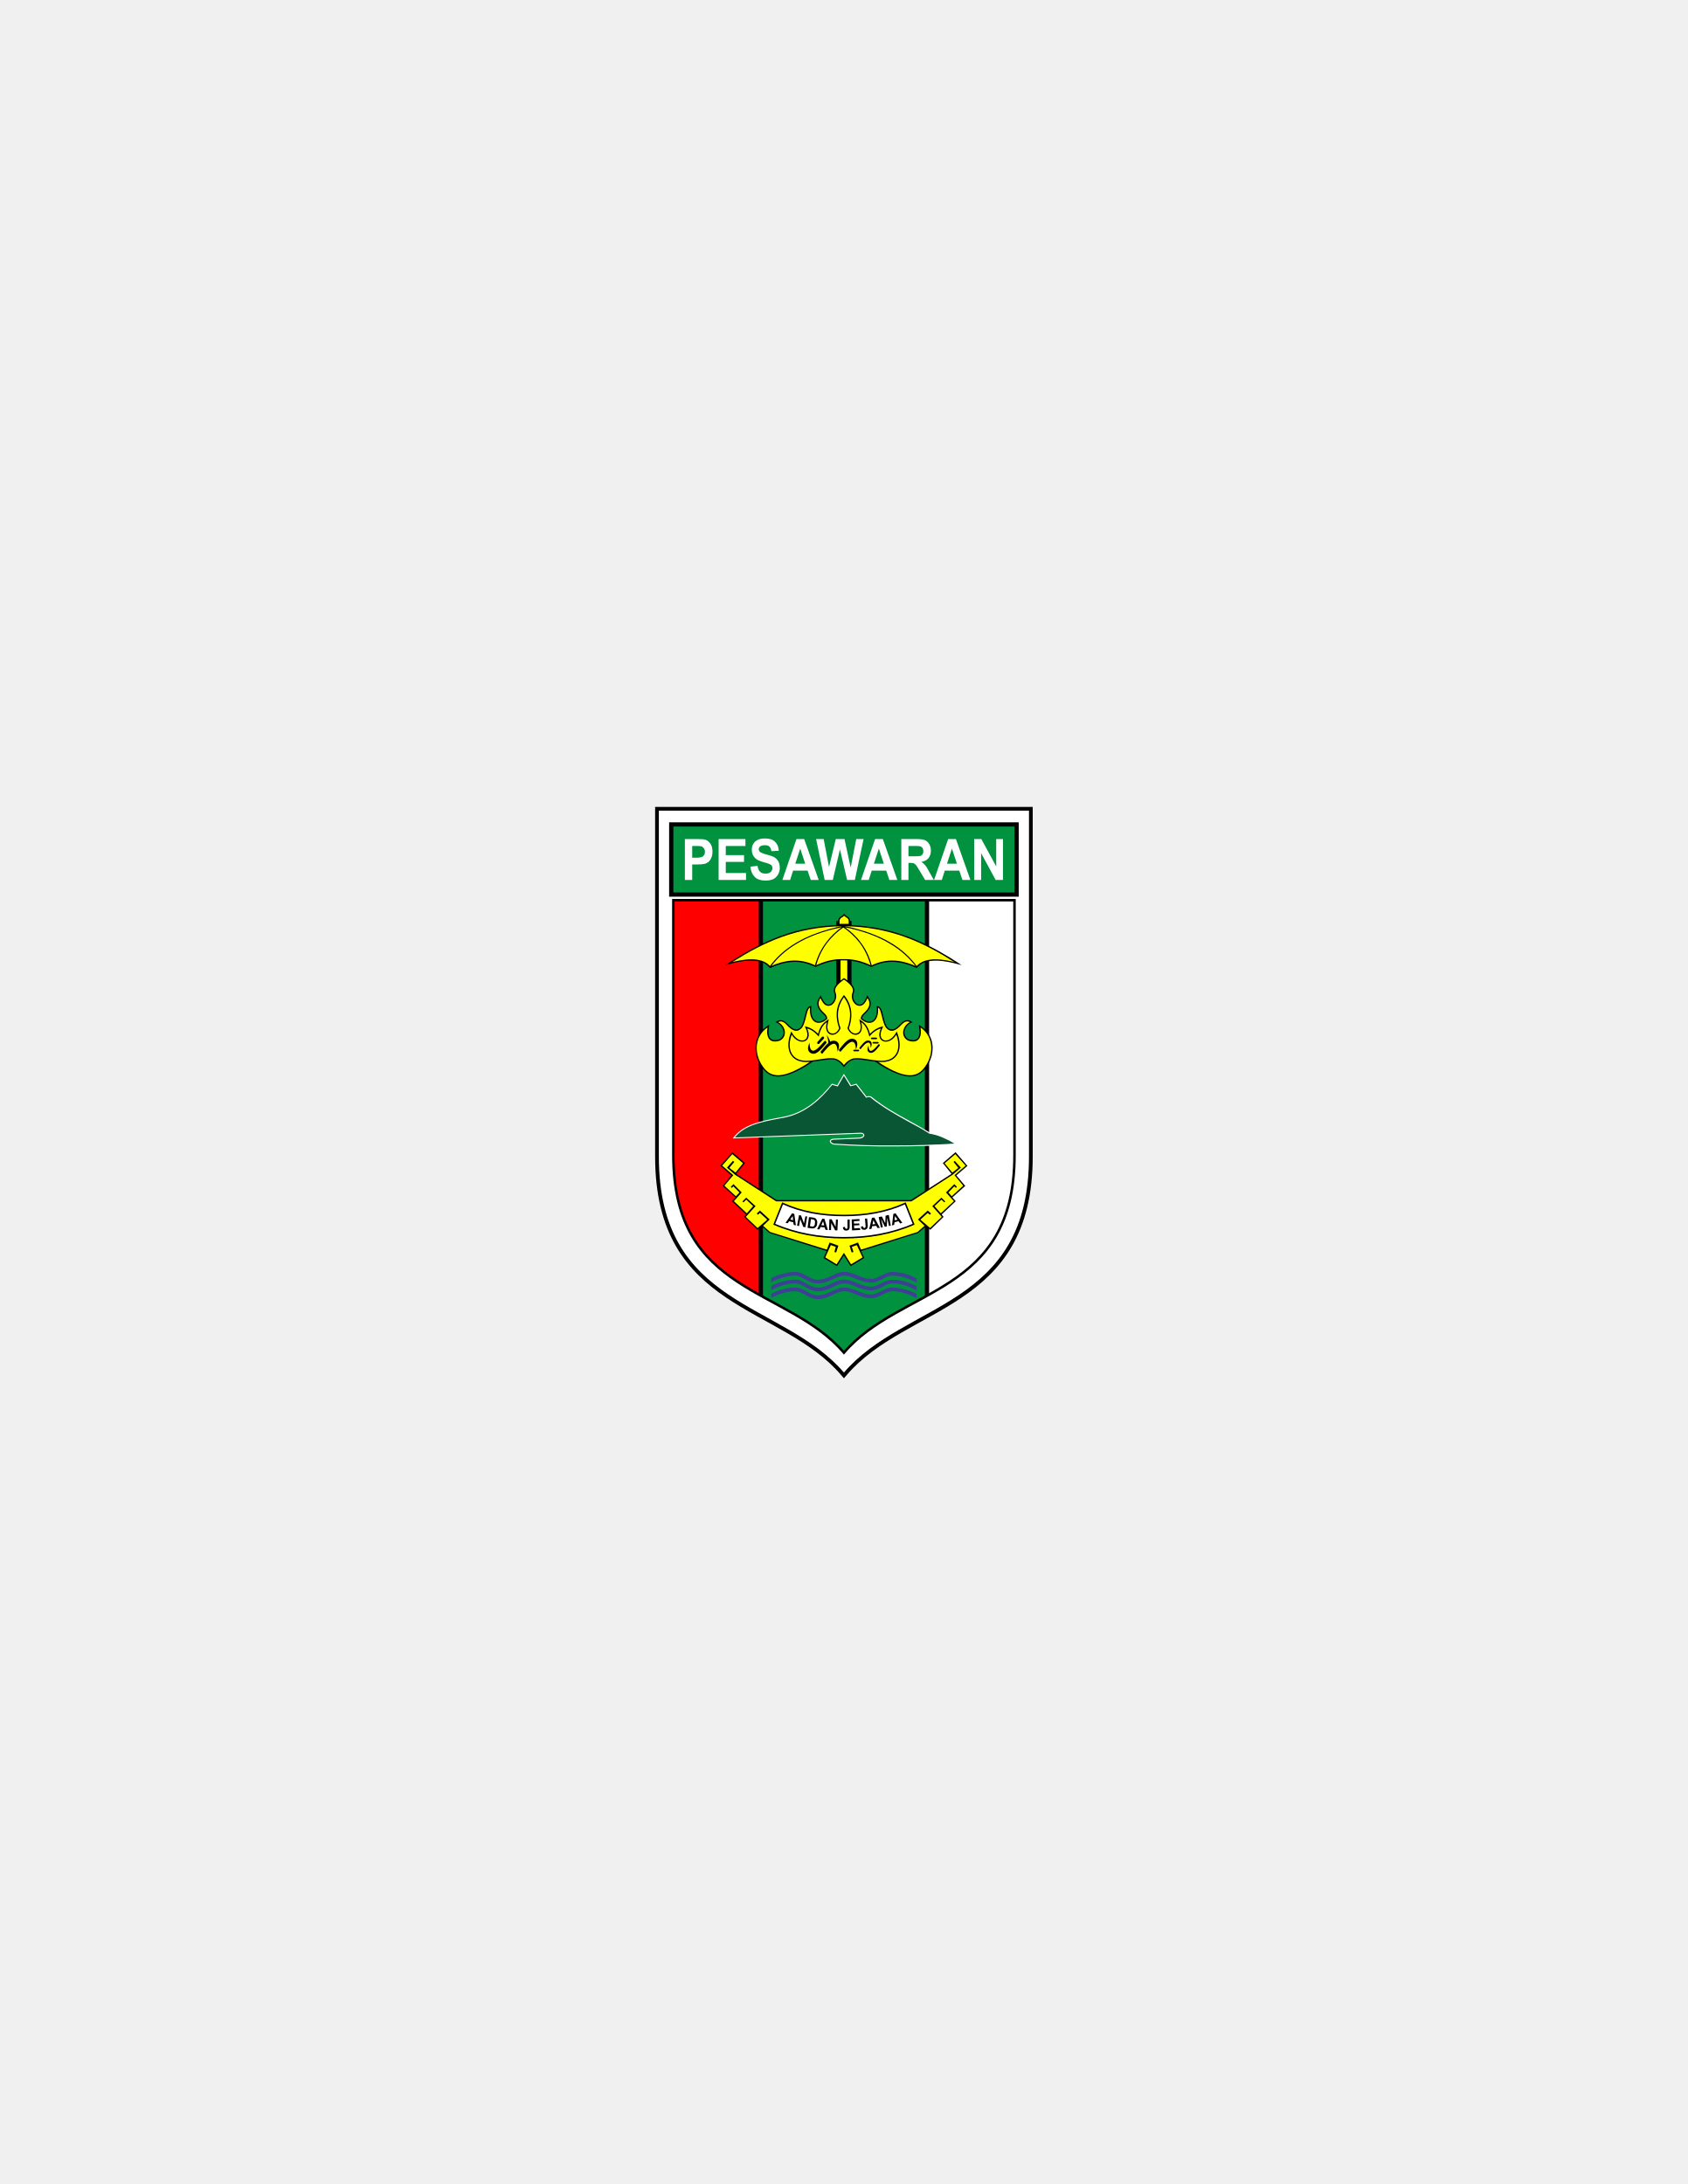
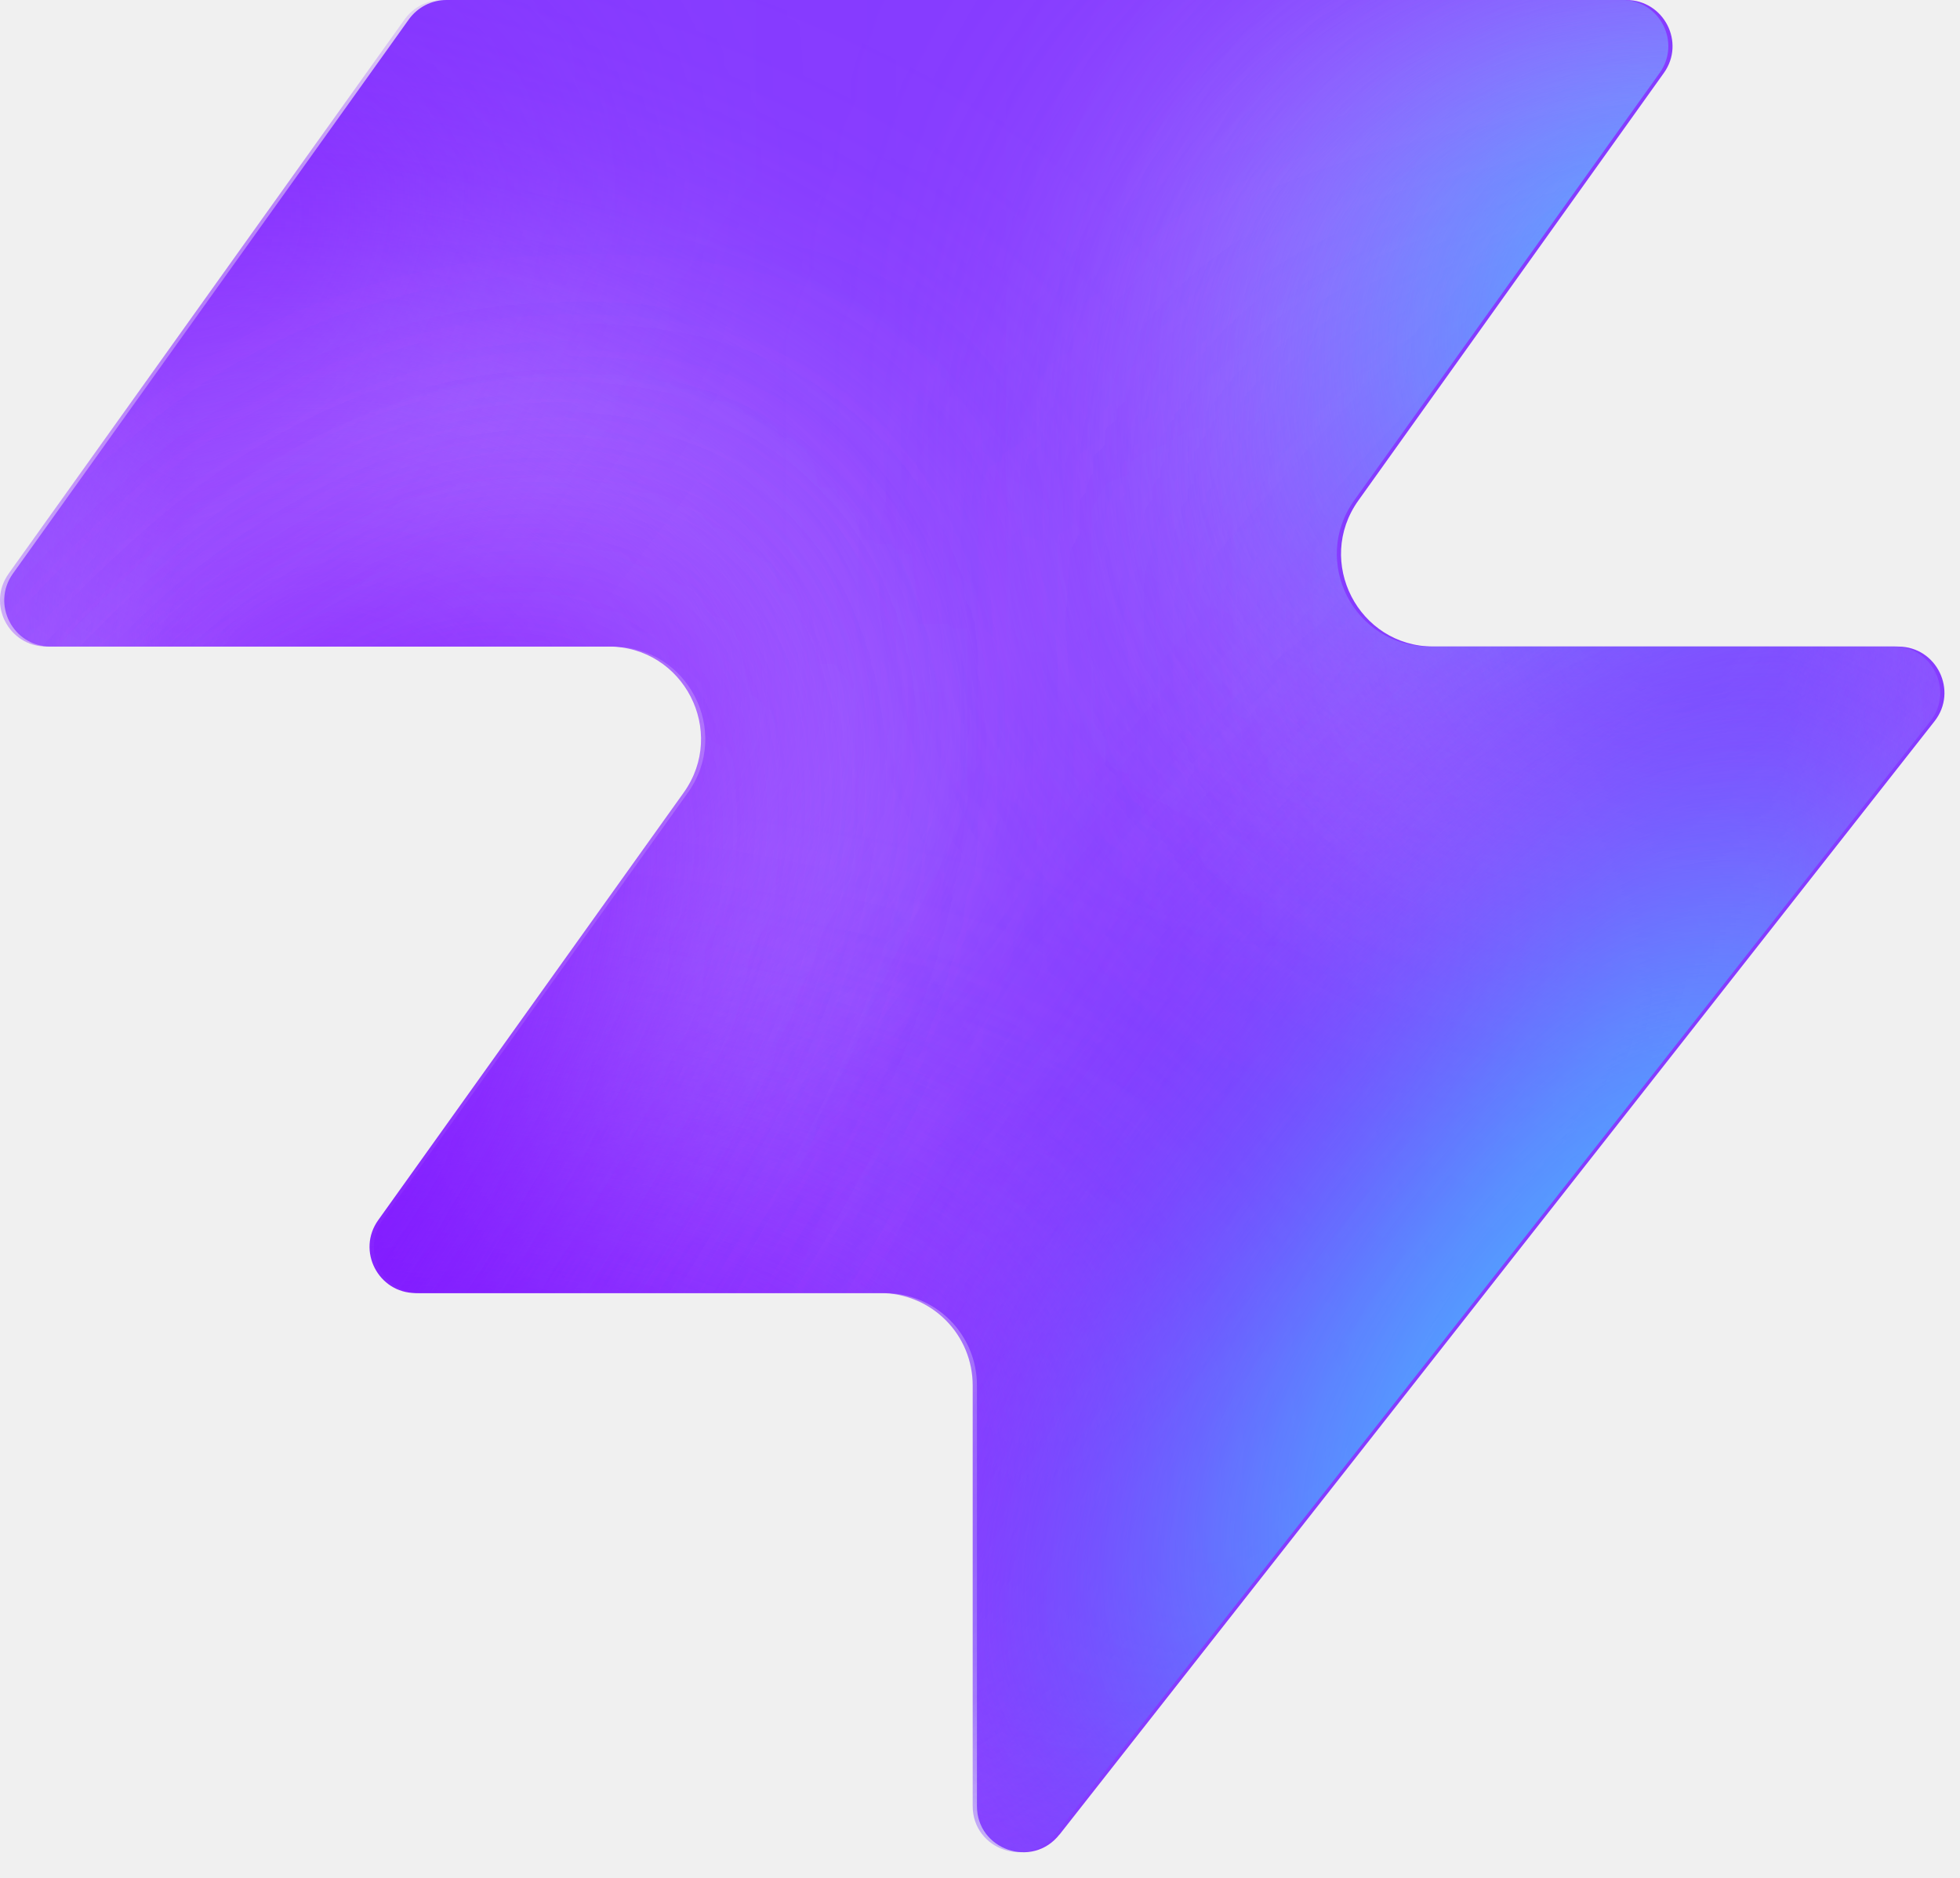
- <svg xmlns="http://www.w3.org/2000/svg" xml:space="preserve" width="8.5in" height="11in" version="1.1" style="shape-rendering:geometricPrecision; text-rendering:geometricPrecision; image-rendering:optimizeQuality; fill-rule:evenodd; clip-rule:evenodd" viewBox="0 0 8500 11000">
-   <defs>
-     <style type="text/css">
-    
-     .str2 {stroke:black;stroke-width:42.532}
-     .str5 {stroke:black;stroke-width:42.532}
-     .str4 {stroke:black;stroke-width:42.532}
-     .str1 {stroke:black;stroke-width:42.532}
-     .str0 {stroke:black;stroke-width:37.579}
-     .str3 {stroke:black;stroke-width:12.528}
-     .str6 {stroke:black;stroke-width:7.516}
-     .fil0 {fill:none}
-     .fil11 {fill:black}
-     .fil8 {fill:black}
-     .fil2 {fill:#00923F}
-     .fil6 {fill:#095635}
-     .fil3 {fill:red}
-     .fil5 {fill:yellow}
-     .fil9 {fill:yellow}
-     .fil1 {fill:white}
-     .fil7 {fill:#3E4095;fill-rule:nonzero}
-     .fil10 {fill:black;fill-rule:nonzero}
-     .fil4 {fill:white;fill-rule:nonzero}
-    
-   </style>
-     <clipPath id="id0">
-       <path d="M3391 5819c0,705 573,660 859,994 286,-334 859,-288 859,-994l0 -1285 -1718 0 0 1285z" />
-     </clipPath>
-   </defs>
-   <g id="Layer_x0020_1">
-     <g id="Kabupaten_x0020_Pesawaran_x0020__x005b_koleksilogo.com_x005d_.cdr">
-       <g>
-         <path class="fil0 str0" d="M3318 5825c0,764 621,726 932,1088 311,-362 932,-324 932,-1088l0 -1742 -932 0 -932 0 0 1742z" />
-         <path id="1" class="fil1" d="M3318 5825c0,764 621,726 932,1088 311,-362 932,-324 932,-1088l0 -1742 -932 0 -932 0 0 1742z" />
-       </g>
-       <g>
-    </g>
-       <g style="clip-path:url(#id0)">
-         <g>
-           <g>
-             <polygon class="fil0 str1" points="3821,4478 4679,4478 4679,6913 3821,6913 " />
-             <polygon id="1" class="fil2" points="3821,4478 4679,4478 4679,6913 3821,6913 " />
-           </g>
-           <g>
-             <polygon class="fil0 str1" points="3821,4478 3391,4478 3391,6913 3821,6913 " />
-             <polygon id="1" class="fil3" points="3821,4478 3391,4478 3391,6913 3821,6913 " />
-           </g>
-           <g>
-             <polygon class="fil0 str2" points="4679,4478 5109,4478 5109,6913 4679,6913 " />
-             <polygon id="1" class="fil1" points="4679,4478 5109,4478 5109,6913 4679,6913 " />
-           </g>
-         </g>
-       </g>
-       <path class="fil0 str3" d="M3391 5819c0,705 573,660 859,994 286,-334 859,-288 859,-994l0 -1285 -1718 0 0 1285z" />
-       <g>
-         <polygon class="fil0 str4" points="3391,4163 5109,4163 5109,4495 3391,4495 " />
-         <polygon id="1" class="fil2" points="3391,4163 5109,4163 5109,4495 3391,4495 " />
-       </g>
-       <path class="fil4" d="M3449 4432l0 -206 59 0c22,0 37,1 43,3 11,3 20,10 27,21 7,10 10,23 10,39 0,13 -2,24 -6,32 -4,9 -9,16 -15,21 -7,4 -13,8 -19,9 -9,2 -22,3 -38,3l-24 0 0 78 -37 0zm37 -171l0 59 20 0c14,0 24,-2 29,-4 5,-2 8,-5 11,-10 3,-4 4,-10 4,-16 0,-7 -2,-14 -6,-18 -3,-5 -8,-8 -14,-10 -5,-1 -13,-1 -27,-1l-17 0zm133 171l0 -206 135 0 0 35 -99 0 0 46 92 0 0 34 -92 0 0 56 102 0 0 35 -138 0zm160 -67l36 -4c2,14 6,23 13,30 6,6 15,9 26,9 12,0 21,-2 27,-8 6,-6 9,-12 9,-20 0,-5 -1,-9 -4,-12 -2,-4 -7,-7 -13,-9 -4,-2 -14,-5 -29,-9 -20,-6 -34,-12 -42,-21 -11,-11 -16,-25 -16,-41 0,-10 2,-20 7,-29 6,-10 13,-16 23,-21 10,-5 22,-7 36,-7 23,0 40,5 51,17 12,11 18,26 19,45l-37 2c-2,-11 -5,-18 -10,-23 -5,-5 -13,-7 -23,-7 -11,0 -19,2 -25,7 -4,4 -6,8 -6,13 0,5 2,9 5,13 5,4 16,9 34,14 18,4 31,9 40,14 8,5 15,12 20,21 5,9 7,20 7,33 0,12 -3,23 -9,33 -6,10 -14,18 -24,23 -11,5 -24,7 -40,7 -23,0 -41,-6 -53,-18 -12,-12 -20,-29 -22,-52zm344 67l-40 0 -16 -47 -73 0 -15 47 -39 0 71 -206 39 0 73 206zm-68 -82l-25 -76 -25 76 50 0zm98 82l-43 -206 38 0 27 141 34 -141 44 0 31 144 28 -144 37 0 -44 206 -39 0 -36 -154 -36 154 -41 0zm366 0l-40 0 -16 -47 -73 0 -15 47 -39 0 71 -206 39 0 73 206zm-68 -82l-25 -76 -25 76 50 0zm88 82l0 -206 77 0c20,0 34,2 43,6 8,4 15,10 21,20 5,9 8,20 8,32 0,15 -4,28 -12,38 -8,10 -20,16 -36,19 8,5 14,11 19,17 6,6 13,18 21,34l23 40 -44 0 -27 -45c-9,-16 -16,-26 -19,-30 -4,-4 -8,-7 -11,-9 -4,-1 -11,-2 -19,-2l-8 0 0 86 -36 0zm36 -119l28 0c17,0 28,-1 33,-2 4,-2 8,-5 10,-9 3,-4 4,-9 4,-15 0,-7 -2,-13 -5,-17 -3,-4 -8,-7 -14,-8 -3,-1 -12,-1 -27,-1l-29 0 0 52zm312 119l-40 0 -16 -47 -73 0 -15 47 -39 0 71 -206 39 0 73 206zm-68 -82l-25 -76 -25 76 50 0zm87 82l0 -206 36 0 75 138 0 -138 34 0 0 206 -37 0 -73 -135 0 135 -35 0z" />
-       <g>
-         <polygon class="fil0 str5" points="4233,4660 4267,4660 4267,4984 4233,4984 " />
-         <polygon id="1" class="fil5" points="4233,4660 4267,4660 4267,4984 4233,4984 " />
-       </g>
-       <path class="fil6" d="M4285 5469l-35 -56 -32 56 -27 -8c-57,69 -131,144 -246,166 -100,19 -198,34 -249,104l639 -24c21,0 24,24 -12,26l-121 4c-33,1 -20,24 -1,25 205,14 409,12 614,0 -40,-25 -83,-46 -132,-54 -99,-62 -203,-105 -298,-184 -8,-2 -15,-1 -22,2 -17,-22 -34,-44 -51,-65l-27 8z" />
-       <path class="fil4" d="M4282 5470l-32 -52 -31 54 -28 -8c-28,34 -60,70 -100,100 -40,30 -87,55 -145,66l-17 3c-92,17 -180,34 -228,96l634 -24c7,0 13,3 16,7 1,2 2,4 2,6 0,2 -1,5 -3,7 -3,5 -12,10 -27,10l-120 5c-10,0 -15,2 -18,5 0,1 -1,2 -1,3 0,1 1,3 2,4 3,4 9,7 15,8 102,7 205,10 307,9 100,0 199,-3 299,-9 -18,-11 -37,-21 -56,-29 -22,-10 -44,-17 -69,-21l0 0 -1 0c-34,-22 -69,-41 -105,-60 -65,-36 -131,-73 -193,-123 -3,-1 -6,-2 -9,-1 -4,0 -7,1 -10,2l-2 1 -51 -65 -28 7 -1 -1zm-30 -58l34 54 27 -8 51 65c3,-1 6,-2 9,-2 4,-1 8,0 12,1l1 0 0 0c62,51 127,87 193,123 35,19 70,39 105,60 24,5 47,12 69,21 22,10 43,21 63,34l7 4 -8 1c-102,6 -205,9 -307,9 -103,1 -205,-2 -307,-9 -8,-1 -16,-5 -19,-10 -2,-2 -3,-4 -3,-7 0,-2 1,-4 2,-6 4,-4 10,-7 21,-7l121 -5c13,0 20,-4 23,-8 1,-1 2,-3 2,-4 0,-1 -1,-2 -1,-4 -2,-2 -6,-4 -12,-4l-645 24 3 -4c50,-67 140,-84 235,-102l17 -3c57,-11 104,-35 143,-65 40,-30 73,-66 101,-101l1 -1 26 8 34 -58 2 4z" />
-       <path class="fil7" d="M3884 6516c17,-9 35,-16 53,-21 24,-7 47,-10 67,-10 22,-1 40,9 59,20 17,9 34,19 53,19 26,1 49,-10 71,-20 20,-9 40,-19 61,-19 25,-1 45,7 68,16 20,9 42,17 67,19 18,1 36,-8 54,-17 18,-9 36,-18 55,-18 21,0 44,3 68,10 19,5 38,13 56,22l0 22c-20,-12 -41,-20 -62,-26 -21,-7 -42,-10 -62,-10 -15,1 -31,9 -47,17 -20,10 -40,20 -63,19 -28,-2 -52,-12 -73,-20 -21,-9 -40,-16 -60,-16 -18,1 -36,9 -54,18 -24,11 -49,23 -79,22 -24,-1 -43,-11 -62,-22 -17,-9 -33,-18 -50,-18 -18,1 -40,4 -62,10 -20,6 -40,14 -58,24l0 -21zm0 -79c17,-8 35,-15 53,-20 24,-7 47,-11 67,-11 22,0 40,10 59,20 17,10 34,19 53,20 26,0 49,-10 71,-20 20,-10 40,-19 61,-20 25,-1 45,8 68,17 20,8 42,17 67,18 18,2 36,-7 54,-16 18,-9 36,-18 55,-19 21,0 44,4 68,10 19,6 38,13 56,23l0 21c-20,-11 -41,-20 -62,-26 -21,-6 -42,-9 -62,-9 -15,0 -31,8 -47,16 -20,10 -40,21 -63,19 -28,-2 -52,-11 -73,-20 -21,-8 -40,-16 -60,-15 -18,1 -36,9 -54,18 -24,11 -49,22 -79,21 -24,0 -43,-11 -62,-21 -17,-9 -33,-18 -50,-18 -18,0 -40,3 -62,10 -20,5 -40,13 -58,23l0 -21zm0 39c17,-8 35,-15 53,-20 24,-7 47,-10 67,-11 22,0 40,10 59,21 17,9 34,18 53,19 26,1 49,-10 71,-20 20,-10 40,-19 61,-20 25,0 45,8 68,17 20,8 42,17 67,19 18,1 36,-8 54,-17 18,-9 36,-18 55,-18 21,-1 44,3 68,9 19,6 38,14 56,23l0 22c-20,-12 -41,-21 -62,-27 -21,-6 -42,-9 -62,-9 -15,0 -31,8 -47,17 -20,10 -40,20 -63,18 -28,-1 -52,-11 -73,-19 -21,-9 -40,-16 -60,-16 -18,1 -36,9 -54,18 -24,11 -49,23 -79,22 -24,-1 -43,-12 -62,-22 -17,-9 -33,-18 -50,-18 -18,0 -40,4 -62,10 -20,6 -40,14 -58,24l0 -22z" />
-       <g>
-         <path class="fil8" d="M4255 4837l0 0 -8 0 -8 0 0 0c-45,0 -89,13 -129,32l-3 1 -3 -1c-77,-37 -147,-29 -222,5l-4 1 -4 -3c-17,-20 -40,-29 -66,-32 -38,-5 -81,2 -117,11l-39 10 34 -22c79,-50 160,-94 248,-126 99,-36 200,-53 305,-54l0 0 8 0 8 0 0 0c105,1 206,18 305,54 89,32 170,76 249,126l34 22 -39 -10c-37,-9 -80,-16 -117,-11 -26,3 -50,12 -67,32l-3 3 -4 -1c-76,-34 -146,-42 -222,-5l-3 1 -3 -1c-41,-19 -85,-32 -130,-32z" />
-         <path class="fil9" d="M3689 4845c154,-97 321,-178 557,-180l0 0 1 0 2 0 0 0c236,2 403,83 556,180 -97,-24 -157,-15 -190,22 -69,-30 -143,-45 -227,-4 -44,-21 -91,-34 -139,-32l0 0 -2 0 -1 0 0 0c-49,-2 -95,11 -139,32 -84,-41 -158,-26 -228,4 -32,-37 -92,-46 -190,-22z" />
-         <path class="fil10" d="M4613 4869c-33,-43 -74,-83 -133,-117 -56,-34 -129,-62 -225,-82 29,21 56,45 78,75 25,32 45,71 57,117l-5 2c-13,-46 -32,-84 -56,-116 -25,-32 -55,-59 -88,-81l-11 -8 14 3c103,21 180,50 239,85 60,35 101,75 134,119l-4 3z" />
-         <path class="fil10" d="M3877 4866c33,-44 75,-84 135,-119 59,-35 136,-64 239,-85l13 -3 -11 8c-33,22 -62,49 -87,81 -24,32 -44,70 -56,116l-6 -2c13,-46 33,-85 58,-117 22,-30 48,-54 77,-75 -96,20 -168,48 -225,82 -58,34 -100,74 -132,117l-5 -3z" />
-       </g>
-       <path class="fil8" d="M4221 4653c0,-5 0,-10 0,-15l0 0 0 -1c1,-6 3,-12 8,-17 5,-4 13,-7 17,-12l5 -6 5 6c4,5 12,8 17,12 5,5 7,11 8,17l0 1 0 0c0,5 0,10 0,15l0 7 -7 0c-15,0 -31,0 -46,0l-7 0 0 -7z" />
-       <path class="fil9" d="M4228 4653c16,0 30,0 46,0 0,-5 0,-10 0,-15 -1,-16 -15,-16 -23,-26l0 0 0 0c-8,10 -22,10 -23,26 0,5 0,10 0,15z" />
-       <path class="fil8" d="M4356 5106c-6,6 -14,14 -15,23 13,11 32,21 49,14 24,-10 27,-45 26,-67l-1 -10 9 3c10,3 15,16 18,25 4,13 6,26 10,39 3,13 8,30 16,40 6,7 14,12 23,12 17,0 34,-17 45,-29 12,-13 30,-24 49,-14l11 6 -11 5c-20,11 -35,34 -29,57 3,11 10,19 20,25 13,4 30,7 42,-2 15,-12 14,-40 11,-57l-2 -15 13 9c24,17 42,40 51,69 8,26 7,53 1,78 -7,27 -21,53 -39,73 -8,9 -18,17 -28,22 -24,13 -52,12 -77,5 -38,-9 -76,-29 -109,-49l0 0 -189 -128 -188 128 0 0c-33,20 -71,40 -109,49 -25,7 -53,8 -77,-5 -10,-5 -20,-13 -28,-22 -18,-20 -32,-46 -39,-73 -6,-25 -7,-52 1,-78 9,-29 27,-52 51,-69l13 -9 -2 15c-3,17 -4,45 11,57 12,9 29,6 42,2 10,-6 17,-14 20,-25 5,-23 -9,-46 -29,-57l-11 -5 11 -6c19,-10 36,1 49,14 11,12 28,29 45,29 9,0 17,-5 23,-12 8,-10 13,-27 16,-40 4,-13 6,-26 10,-39 3,-9 8,-22 18,-25l9 -3 -1 10c-1,22 2,57 26,67 17,7 36,-3 49,-14 -1,-9 -9,-17 -15,-23 -27,-23 -40,-52 -18,-83l7 -10 4 11c5,11 14,30 26,34 6,3 13,2 19,-1 16,-10 25,-30 20,-49 0,-2 -1,-3 -1,-5 -14,-31 22,-59 44,-74l4 -3 5 3c22,15 58,43 44,74 0,2 -1,3 -1,5 -5,19 4,39 20,49 6,3 13,4 19,1 12,-4 21,-23 26,-34l4 -11 7 10c22,31 9,60 -18,83z" />
-       <path class="fil9" d="M4058 5362l192 -130 193 130c104,64 165,69 205,24 57,-65 59,-162 -12,-211 8,53 -13,83 -63,66 -38,-20 -30,-72 9,-93 -11,-6 -25,-5 -42,13 -25,27 -51,45 -77,16 -22,-28 -23,-96 -41,-102 5,71 -39,99 -87,57 -1,-11 5,-20 17,-31 28,-25 34,-49 17,-74 -13,28 -27,47 -54,36 -22,-13 -31,-41 -22,-63 10,-22 -10,-43 -42,-66l-1 0 0 0c-32,23 -52,44 -42,66 9,22 -1,50 -22,63 -27,11 -41,-8 -54,-36 -17,25 -11,49 17,74 12,11 18,20 17,31 -48,42 -92,14 -87,-57 -18,6 -19,74 -41,102 -26,29 -52,11 -77,-16 -17,-18 -31,-19 -42,-13 39,21 47,73 9,93 -50,17 -71,-13 -63,-66 -71,49 -69,146 -12,211 40,45 101,40 205,-24z" />
-       <path class="fil8" d="M4120 5207c6,-25 18,-49 40,-64l14 -10 -4 17c-3,12 -5,26 -1,38 3,8 8,14 16,16 7,3 15,1 22,-2 9,-5 15,-14 19,-23 -20,-56 -18,-110 18,-159l6 -9 7 9c36,49 38,103 18,159 4,9 10,18 19,23 7,3 15,5 22,2 8,-2 13,-8 16,-16 4,-12 2,-26 -1,-38l-4 -17 14 10c22,15 34,39 40,64 15,-15 32,-28 53,-34l14 -4 -6 13c-7,16 -13,42 4,54 8,6 19,5 29,2 14,-6 26,-18 34,-31l7 -12 5 14c12,34 17,79 -8,110 -17,22 -44,30 -72,30l0 0c-21,0 -42,-3 -63,-6 -19,-3 -37,-6 -56,-7 -5,0 -11,0 -17,0 -19,2 -37,16 -48,31l-7 8 -6 -8c-11,-15 -30,-29 -48,-31 -6,0 -12,0 -17,0 -19,1 -37,4 -56,7 -21,3 -42,6 -63,6l0 0c-28,0 -55,-8 -72,-30 -25,-31 -20,-76 -8,-110l5 -14 7 12c8,13 20,25 34,31 10,3 21,4 29,-2 17,-12 11,-38 4,-54l-6 -13 14 4c21,6 38,19 53,34z" />
-       <path class="fil9" d="M4196 5330c17,1 38,13 53,33l1 1 1 -1c16,-20 37,-32 54,-33 43,-3 83,12 136,13 75,-1 99,-60 73,-132 -37,61 -110,39 -78,-31 -19,5 -39,18 -58,41 -7,-32 -19,-58 -41,-73 20,73 -48,84 -69,31 22,-59 16,-111 -17,-155l-1 -2 -1 2c-32,44 -38,96 -16,155 -21,53 -89,42 -69,-31 -22,15 -34,41 -41,73 -19,-23 -39,-36 -58,-41 32,70 -41,92 -78,31 -26,72 -2,131 73,132 53,-1 93,-16 136,-13z" />
-       <g>
-         <path class="fil11" d="M4077 5252c0,28 7,39 17,40 18,1 44,-33 58,-48 5,-6 13,6 9,10 -13,14 -31,41 -53,51 -5,2 -11,3 -16,2 -17,-3 -33,-19 -15,-55zm104 -5c-4,-13 -10,-24 -18,-34 5,13 8,26 9,40 -15,12 -28,31 -38,42 -4,4 4,16 9,10 13,-16 39,-49 57,-48 10,1 17,12 18,40 17,-36 2,-53 -15,-55 -6,-1 -12,0 -17,2 -2,1 -3,2 -5,3zm-42 -24c3,-3 7,-3 9,-1 3,3 3,7 1,9l-23 25c-2,3 -6,3 -9,1 -2,-3 -2,-7 0,-9l22 -25z" />
-         <path class="fil11" d="M4310 5287c0,-28 -7,-39 -17,-40 -18,-1 -44,32 -58,48 -5,6 -13,-6 -9,-10 13,-14 31,-41 53,-51 5,-2 11,-3 16,-2 17,2 32,19 15,55z" />
-         <path class="fil11" d="M4385 5278c0,-20 -5,-27 -12,-27 -12,-1 -29,21 -38,32 -4,4 -9,-4 -6,-7 8,-9 20,-28 35,-34 3,-1 7,-2 11,-1 11,1 21,12 10,37z" />
-         <path class="fil11" d="M4374 5266c0,19 5,26 11,27 12,0 30,-22 39,-33 3,-4 9,4 6,7 -9,9 -20,28 -35,34 -3,2 -7,2 -11,2 -12,-2 -22,-13 -10,-37z" />
-         <path class="fil11" d="M4301 5287l22 0c2,0 4,2 4,4l0 0c0,2 -2,4 -4,4l-22 0c-2,0 -4,-2 -4,-4l0 0c0,-2 2,-4 4,-4z" />
-         <path class="fil11" d="M4390 5226l22 0c3,0 5,2 5,4l0 0c0,2 -2,4 -5,4l-22 0c-2,0 -4,-2 -4,-4l0 0c0,-2 2,-4 4,-4z" />
-         <path class="fil11" d="M4398 5248l22 0c3,0 5,2 5,4l0 0c0,2 -2,4 -5,4l-22 0c-2,0 -4,-2 -4,-4l0 0c0,-2 2,-4 4,-4z" />
-       </g>
-       <path class="fil8" d="M4163 6301l-288 -91 -39 -34 -21 18 -68 -65 11 -12 -72 -67 18 -19 -65 -58 44 -53 -56 -48 61 -69 64 55 -45 54 204 132c226,0 451,0 677,0l204 -132 -44 -54 64 -55 60 69 -56 48 45 53 -65 58 17 19 -71 67 10 12 -67 65 -21 -18 -40 34 -288 91 16 35 -68 41 -34 -54 -35 54 -68 -41 16 -35z" />
-       <path class="fil9" d="M4213 6368l37 -58 36 58 58 -35 -29 -62 -25 9 8 26 -9 2 -11 -34 43 -16 15 36 285 -89 35 -31 -33 -32 49 -45 17 15 -7 6 -10 -9 -37 34 49 42 59 -56 -48 -54 46 -43 19 19 -4 5 -15 -14 -35 33 32 36 66 -61 -40 -44 42 -42 13 14 -5 5 -8 -8 -30 31 17 19 58 -53 -44 -53 56 -48 -52 -58 -54 46 39 47 30 -24 -24 -30 6 -5 31 34 -42 36 -207 134c-227,0 -454,0 -681,0l-207 -134 -41 -36 30 -34 7 5 -25 30 31 24 38 -47 -54 -46 -51 58 56 48 -45 53 58 53 18 -19 -31 -31 -7 8 -6 -5 14 -14 41 42 -39 44 65 61 32 -36 -35 -33 -14 14 -5 -5 19 -19 47 43 -49 54 59 56 49 -42 -37 -34 -10 9 -6 -6 16 -15 49 45 -33 32 35 31 286 89 14 -36 44 16 -11 34 -9 -2 7 -26 -25 -9 -28 62 57 35z" />
-       <path class="fil1 str6" d="M3899 6166c111,48 229,68 351,68 122,0 240,-20 351,-68l-42 -105c-97,44 -200,61 -309,61 -109,0 -212,-17 -309,-61l-42 105z" />
-       <path class="fil10" d="M4008 6172l-11 -3 -2 -13 -21 -5 -7 10 -11 -2 33 -48 11 3 8 58zm-14 -26l-2 -21 -12 17 14 4zm20 27l10 -53 10 2 15 40 7 -36 9 1 -9 54 -11 -2 -15 -39 -6 35 -10 -2zm60 -43l20 2c4,1 8,2 10,3 3,1 5,3 7,6 2,3 3,6 4,9 1,4 1,8 0,13 0,5 -1,9 -3,12 -2,3 -4,6 -7,8 -2,2 -5,3 -8,4 -2,0 -6,0 -10,0l-20 -3 7 -54zm10 10l-5 36 8 1c3,1 5,1 7,1 2,-1 3,-1 4,-2 2,-1 3,-3 4,-5 1,-2 2,-5 2,-10 1,-4 1,-7 0,-9 0,-3 -1,-5 -2,-6 -1,-2 -3,-3 -5,-3 -1,-1 -4,-1 -8,-2l-5 -1zm85 55l-12 -1 -4 -12 -21 -2 -5 12 -12 -1 26 -53 11 1 17 56zm-18 -23l-6 -21 -9 20 15 1zm24 23l2 -54 11 0 20 38 2 -37 10 1 -3 54 -11 0 -20 -37 -1 36 -10 -1zm93 -52l11 -1 0 35c0,5 0,8 -1,10 -1,4 -3,6 -5,8 -3,2 -7,3 -11,3 -5,0 -10,-1 -12,-4 -3,-3 -5,-7 -5,-13l10 -2c0,3 1,6 2,7 1,2 3,3 5,3 2,0 4,-1 5,-2 1,-2 2,-5 1,-9l0 -35zm23 54l-2 -55 39 -2 1 9 -29 2 1 12 26 -1 1 9 -27 1 1 15 29 -2 1 10 -41 2zm65 -59l11 -1 3 35c0,4 0,8 -1,10 -1,3 -2,6 -5,8 -3,2 -6,4 -11,4 -5,0 -9,-1 -12,-3 -3,-3 -5,-8 -5,-13l10 -2c0,3 1,5 2,6 1,2 3,3 5,3 2,-1 4,-1 5,-3 1,-1 1,-4 1,-9l-3 -35zm75 46l-12 1 -6 -11 -21 2 -3 13 -12 2 14 -57 12 -2 28 52zm-23 -19l-10 -19 -4 21 14 -2zm28 18l-11 -53 16 -3 17 34 2 -38 16 -4 10 54 -9 2 -9 -42 -2 44 -10 2 -19 -40 9 42 -10 2zm108 -24l-11 3 -8 -11 -20 5 -2 13 -11 3 7 -58 11 -3 34 48zm-24 -16l-13 -18 -2 21 15 -3z" />
+ <svg xmlns="http://www.w3.org/2000/svg" width="48" height="46" fill="none" viewBox="0 0 48 46">
+   <path fill="#863bff" d="M25.946 44.938c-.664.845-2.021.375-2.021-.698V33.937a2.26 2.26 0 0 0-2.262-2.262H10.287c-.92 0-1.456-1.04-.92-1.788l7.48-10.471c1.07-1.497 0-3.578-1.842-3.578H1.237c-.92 0-1.456-1.04-.92-1.788L10.013.474c.214-.297.556-.474.92-.474h28.894c.92 0 1.456 1.04.92 1.788l-7.48 10.471c-1.07 1.498 0 3.579 1.842 3.579h11.377c.943 0 1.473 1.088.89 1.83L25.947 44.94z" style="fill:#863bff;fill:color(display-p3 .525 .23 1);fill-opacity:1" />
+   <mask id="a" width="48" height="46" x="0" y="0" maskUnits="userSpaceOnUse" style="mask-type:alpha">
+     <path fill="#000" d="M25.842 44.938c-.664.844-2.021.375-2.021-.698V33.937a2.26 2.26 0 0 0-2.262-2.262H10.183c-.92 0-1.456-1.04-.92-1.788l7.48-10.471c1.07-1.498 0-3.579-1.842-3.579H1.133c-.92 0-1.456-1.04-.92-1.787L9.91.473c.214-.297.556-.474.92-.474h28.894c.92 0 1.456 1.04.92 1.788l-7.48 10.471c-1.07 1.498 0 3.578 1.842 3.578h11.377c.943 0 1.473 1.088.89 1.832L25.843 44.94z" style="fill:#000;fill-opacity:1" />
+   </mask>
+   <g mask="url(#a)">
+     <g filter="url(#b)">
+       <ellipse cx="5.508" cy="14.704" fill="#ede6ff" rx="5.508" ry="14.704" style="fill:#ede6ff;fill:color(display-p3 .927 .903 1);fill-opacity:1" transform="matrix(.00324 1 1 -.00324 -4.47 31.516)" />
+     </g>
+     <g filter="url(#c)">
+       <ellipse cx="10.399" cy="29.851" fill="#ede6ff" rx="10.399" ry="29.851" style="fill:#ede6ff;fill:color(display-p3 .927 .903 1);fill-opacity:1" transform="matrix(.00324 1 1 -.00324 -39.328 7.883)" />
+     </g>
+     <g filter="url(#d)">
+       <ellipse cx="5.508" cy="30.487" fill="#7e14ff" rx="5.508" ry="30.487" style="fill:#7e14ff;fill:color(display-p3 .492 .077 1);fill-opacity:1" transform="rotate(89.814 -25.913 -14.639)scale(1 -1)" />
+     </g>
+     <g filter="url(#e)">
+       <ellipse cx="5.508" cy="30.599" fill="#7e14ff" rx="5.508" ry="30.599" style="fill:#7e14ff;fill:color(display-p3 .492 .077 1);fill-opacity:1" transform="rotate(89.814 -32.644 -3.334)scale(1 -1)" />
+     </g>
+     <g filter="url(#f)">
+       <ellipse cx="5.508" cy="30.599" fill="#7e14ff" rx="5.508" ry="30.599" style="fill:#7e14ff;fill:color(display-p3 .492 .077 1);fill-opacity:1" transform="matrix(.00324 1 1 -.00324 -34.34 30.47)" />
+     </g>
+     <g filter="url(#g)">
+       <ellipse cx="14.072" cy="22.078" fill="#ede6ff" rx="14.072" ry="22.078" style="fill:#ede6ff;fill:color(display-p3 .927 .903 1);fill-opacity:1" transform="rotate(93.35 24.506 48.493)scale(-1 1)" />
+     </g>
+     <g filter="url(#h)">
+       <ellipse cx="3.47" cy="21.501" fill="#7e14ff" rx="3.47" ry="21.501" style="fill:#7e14ff;fill:color(display-p3 .492 .077 1);fill-opacity:1" transform="rotate(89.009 28.708 47.59)scale(-1 1)" />
+     </g>
+     <g filter="url(#i)">
+       <ellipse cx="3.47" cy="21.501" fill="#7e14ff" rx="3.47" ry="21.501" style="fill:#7e14ff;fill:color(display-p3 .492 .077 1);fill-opacity:1" transform="rotate(89.009 28.708 47.59)scale(-1 1)" />
+     </g>
+     <g filter="url(#j)">
+       <ellipse cx=".387" cy="8.972" fill="#7e14ff" rx="4.407" ry="29.108" style="fill:#7e14ff;fill:color(display-p3 .492 .077 1);fill-opacity:1" transform="rotate(39.51 .387 8.972)" />
+     </g>
+     <g filter="url(#k)">
+       <ellipse cx="47.523" cy="-6.092" fill="#7e14ff" rx="4.407" ry="29.108" style="fill:#7e14ff;fill:color(display-p3 .492 .077 1);fill-opacity:1" transform="rotate(37.892 47.523 -6.092)" />
+     </g>
+     <g filter="url(#l)">
+       <ellipse cx="41.412" cy="6.333" fill="#47bfff" rx="5.971" ry="9.665" style="fill:#47bfff;fill:color(display-p3 .28 .748 1);fill-opacity:1" transform="rotate(37.892 41.412 6.333)" />
+     </g>
+     <g filter="url(#m)">
+       <ellipse cx="-1.879" cy="38.332" fill="#7e14ff" rx="4.407" ry="29.108" style="fill:#7e14ff;fill:color(display-p3 .492 .077 1);fill-opacity:1" transform="rotate(37.892 -1.88 38.332)" />
+     </g>
+     <g filter="url(#n)">
+       <ellipse cx="-1.879" cy="38.332" fill="#7e14ff" rx="4.407" ry="29.108" style="fill:#7e14ff;fill:color(display-p3 .492 .077 1);fill-opacity:1" transform="rotate(37.892 -1.88 38.332)" />
+     </g>
+     <g filter="url(#o)">
+       <ellipse cx="35.651" cy="29.907" fill="#7e14ff" rx="4.407" ry="29.108" style="fill:#7e14ff;fill:color(display-p3 .492 .077 1);fill-opacity:1" transform="rotate(37.892 35.651 29.907)" />
+     </g>
+     <g filter="url(#p)">
+       <ellipse cx="38.418" cy="32.4" fill="#47bfff" rx="5.971" ry="15.297" style="fill:#47bfff;fill:color(display-p3 .28 .748 1);fill-opacity:1" transform="rotate(37.892 38.418 32.4)" />
    </g>
  </g>
+   <defs>
+     <filter id="b" width="60.045" height="41.654" x="-19.77" y="16.149" color-interpolation-filters="sRGB" filterUnits="userSpaceOnUse">
+       <feFlood flood-opacity="0" result="BackgroundImageFix" />
+       <feBlend in="SourceGraphic" in2="BackgroundImageFix" result="shape" />
+       <feGaussianBlur result="effect1_foregroundBlur_2002_17158" stdDeviation="7.659" />
+     </filter>
+     <filter id="c" width="90.34" height="51.437" x="-54.613" y="-7.533" color-interpolation-filters="sRGB" filterUnits="userSpaceOnUse">
+       <feFlood flood-opacity="0" result="BackgroundImageFix" />
+       <feBlend in="SourceGraphic" in2="BackgroundImageFix" result="shape" />
+       <feGaussianBlur result="effect1_foregroundBlur_2002_17158" stdDeviation="7.659" />
+     </filter>
+     <filter id="d" width="79.355" height="29.4" x="-49.64" y="2.03" color-interpolation-filters="sRGB" filterUnits="userSpaceOnUse">
+       <feFlood flood-opacity="0" result="BackgroundImageFix" />
+       <feBlend in="SourceGraphic" in2="BackgroundImageFix" result="shape" />
+       <feGaussianBlur result="effect1_foregroundBlur_2002_17158" stdDeviation="4.596" />
+     </filter>
+     <filter id="e" width="79.579" height="29.4" x="-45.045" y="20.029" color-interpolation-filters="sRGB" filterUnits="userSpaceOnUse">
+       <feFlood flood-opacity="0" result="BackgroundImageFix" />
+       <feBlend in="SourceGraphic" in2="BackgroundImageFix" result="shape" />
+       <feGaussianBlur result="effect1_foregroundBlur_2002_17158" stdDeviation="4.596" />
+     </filter>
+     <filter id="f" width="79.579" height="29.4" x="-43.513" y="21.178" color-interpolation-filters="sRGB" filterUnits="userSpaceOnUse">
+       <feFlood flood-opacity="0" result="BackgroundImageFix" />
+       <feBlend in="SourceGraphic" in2="BackgroundImageFix" result="shape" />
+       <feGaussianBlur result="effect1_foregroundBlur_2002_17158" stdDeviation="4.596" />
+     </filter>
+     <filter id="g" width="74.749" height="58.852" x="15.756" y="-17.901" color-interpolation-filters="sRGB" filterUnits="userSpaceOnUse">
+       <feFlood flood-opacity="0" result="BackgroundImageFix" />
+       <feBlend in="SourceGraphic" in2="BackgroundImageFix" result="shape" />
+       <feGaussianBlur result="effect1_foregroundBlur_2002_17158" stdDeviation="7.659" />
+     </filter>
+     <filter id="h" width="61.377" height="25.362" x="23.548" y="2.284" color-interpolation-filters="sRGB" filterUnits="userSpaceOnUse">
+       <feFlood flood-opacity="0" result="BackgroundImageFix" />
+       <feBlend in="SourceGraphic" in2="BackgroundImageFix" result="shape" />
+       <feGaussianBlur result="effect1_foregroundBlur_2002_17158" stdDeviation="4.596" />
+     </filter>
+     <filter id="i" width="61.377" height="25.362" x="23.548" y="2.284" color-interpolation-filters="sRGB" filterUnits="userSpaceOnUse">
+       <feFlood flood-opacity="0" result="BackgroundImageFix" />
+       <feBlend in="SourceGraphic" in2="BackgroundImageFix" result="shape" />
+       <feGaussianBlur result="effect1_foregroundBlur_2002_17158" stdDeviation="4.596" />
+     </filter>
+     <filter id="j" width="56.045" height="63.649" x="-27.636" y="-22.853" color-interpolation-filters="sRGB" filterUnits="userSpaceOnUse">
+       <feFlood flood-opacity="0" result="BackgroundImageFix" />
+       <feBlend in="SourceGraphic" in2="BackgroundImageFix" result="shape" />
+       <feGaussianBlur result="effect1_foregroundBlur_2002_17158" stdDeviation="4.596" />
+     </filter>
+     <filter id="k" width="54.814" height="64.646" x="20.116" y="-38.415" color-interpolation-filters="sRGB" filterUnits="userSpaceOnUse">
+       <feFlood flood-opacity="0" result="BackgroundImageFix" />
+       <feBlend in="SourceGraphic" in2="BackgroundImageFix" result="shape" />
+       <feGaussianBlur result="effect1_foregroundBlur_2002_17158" stdDeviation="4.596" />
+     </filter>
+     <filter id="l" width="33.541" height="35.313" x="24.641" y="-11.323" color-interpolation-filters="sRGB" filterUnits="userSpaceOnUse">
+       <feFlood flood-opacity="0" result="BackgroundImageFix" />
+       <feBlend in="SourceGraphic" in2="BackgroundImageFix" result="shape" />
+       <feGaussianBlur result="effect1_foregroundBlur_2002_17158" stdDeviation="4.596" />
+     </filter>
+     <filter id="m" width="54.814" height="64.646" x="-29.286" y="6.009" color-interpolation-filters="sRGB" filterUnits="userSpaceOnUse">
+       <feFlood flood-opacity="0" result="BackgroundImageFix" />
+       <feBlend in="SourceGraphic" in2="BackgroundImageFix" result="shape" />
+       <feGaussianBlur result="effect1_foregroundBlur_2002_17158" stdDeviation="4.596" />
+     </filter>
+     <filter id="n" width="54.814" height="64.646" x="-29.286" y="6.009" color-interpolation-filters="sRGB" filterUnits="userSpaceOnUse">
+       <feFlood flood-opacity="0" result="BackgroundImageFix" />
+       <feBlend in="SourceGraphic" in2="BackgroundImageFix" result="shape" />
+       <feGaussianBlur result="effect1_foregroundBlur_2002_17158" stdDeviation="4.596" />
+     </filter>
+     <filter id="o" width="54.814" height="64.646" x="8.244" y="-2.416" color-interpolation-filters="sRGB" filterUnits="userSpaceOnUse">
+       <feFlood flood-opacity="0" result="BackgroundImageFix" />
+       <feBlend in="SourceGraphic" in2="BackgroundImageFix" result="shape" />
+       <feGaussianBlur result="effect1_foregroundBlur_2002_17158" stdDeviation="4.596" />
+     </filter>
+     <filter id="p" width="39.409" height="43.623" x="18.713" y="10.588" color-interpolation-filters="sRGB" filterUnits="userSpaceOnUse">
+       <feFlood flood-opacity="0" result="BackgroundImageFix" />
+       <feBlend in="SourceGraphic" in2="BackgroundImageFix" result="shape" />
+       <feGaussianBlur result="effect1_foregroundBlur_2002_17158" stdDeviation="4.596" />
+     </filter>
+   </defs>
</svg>
